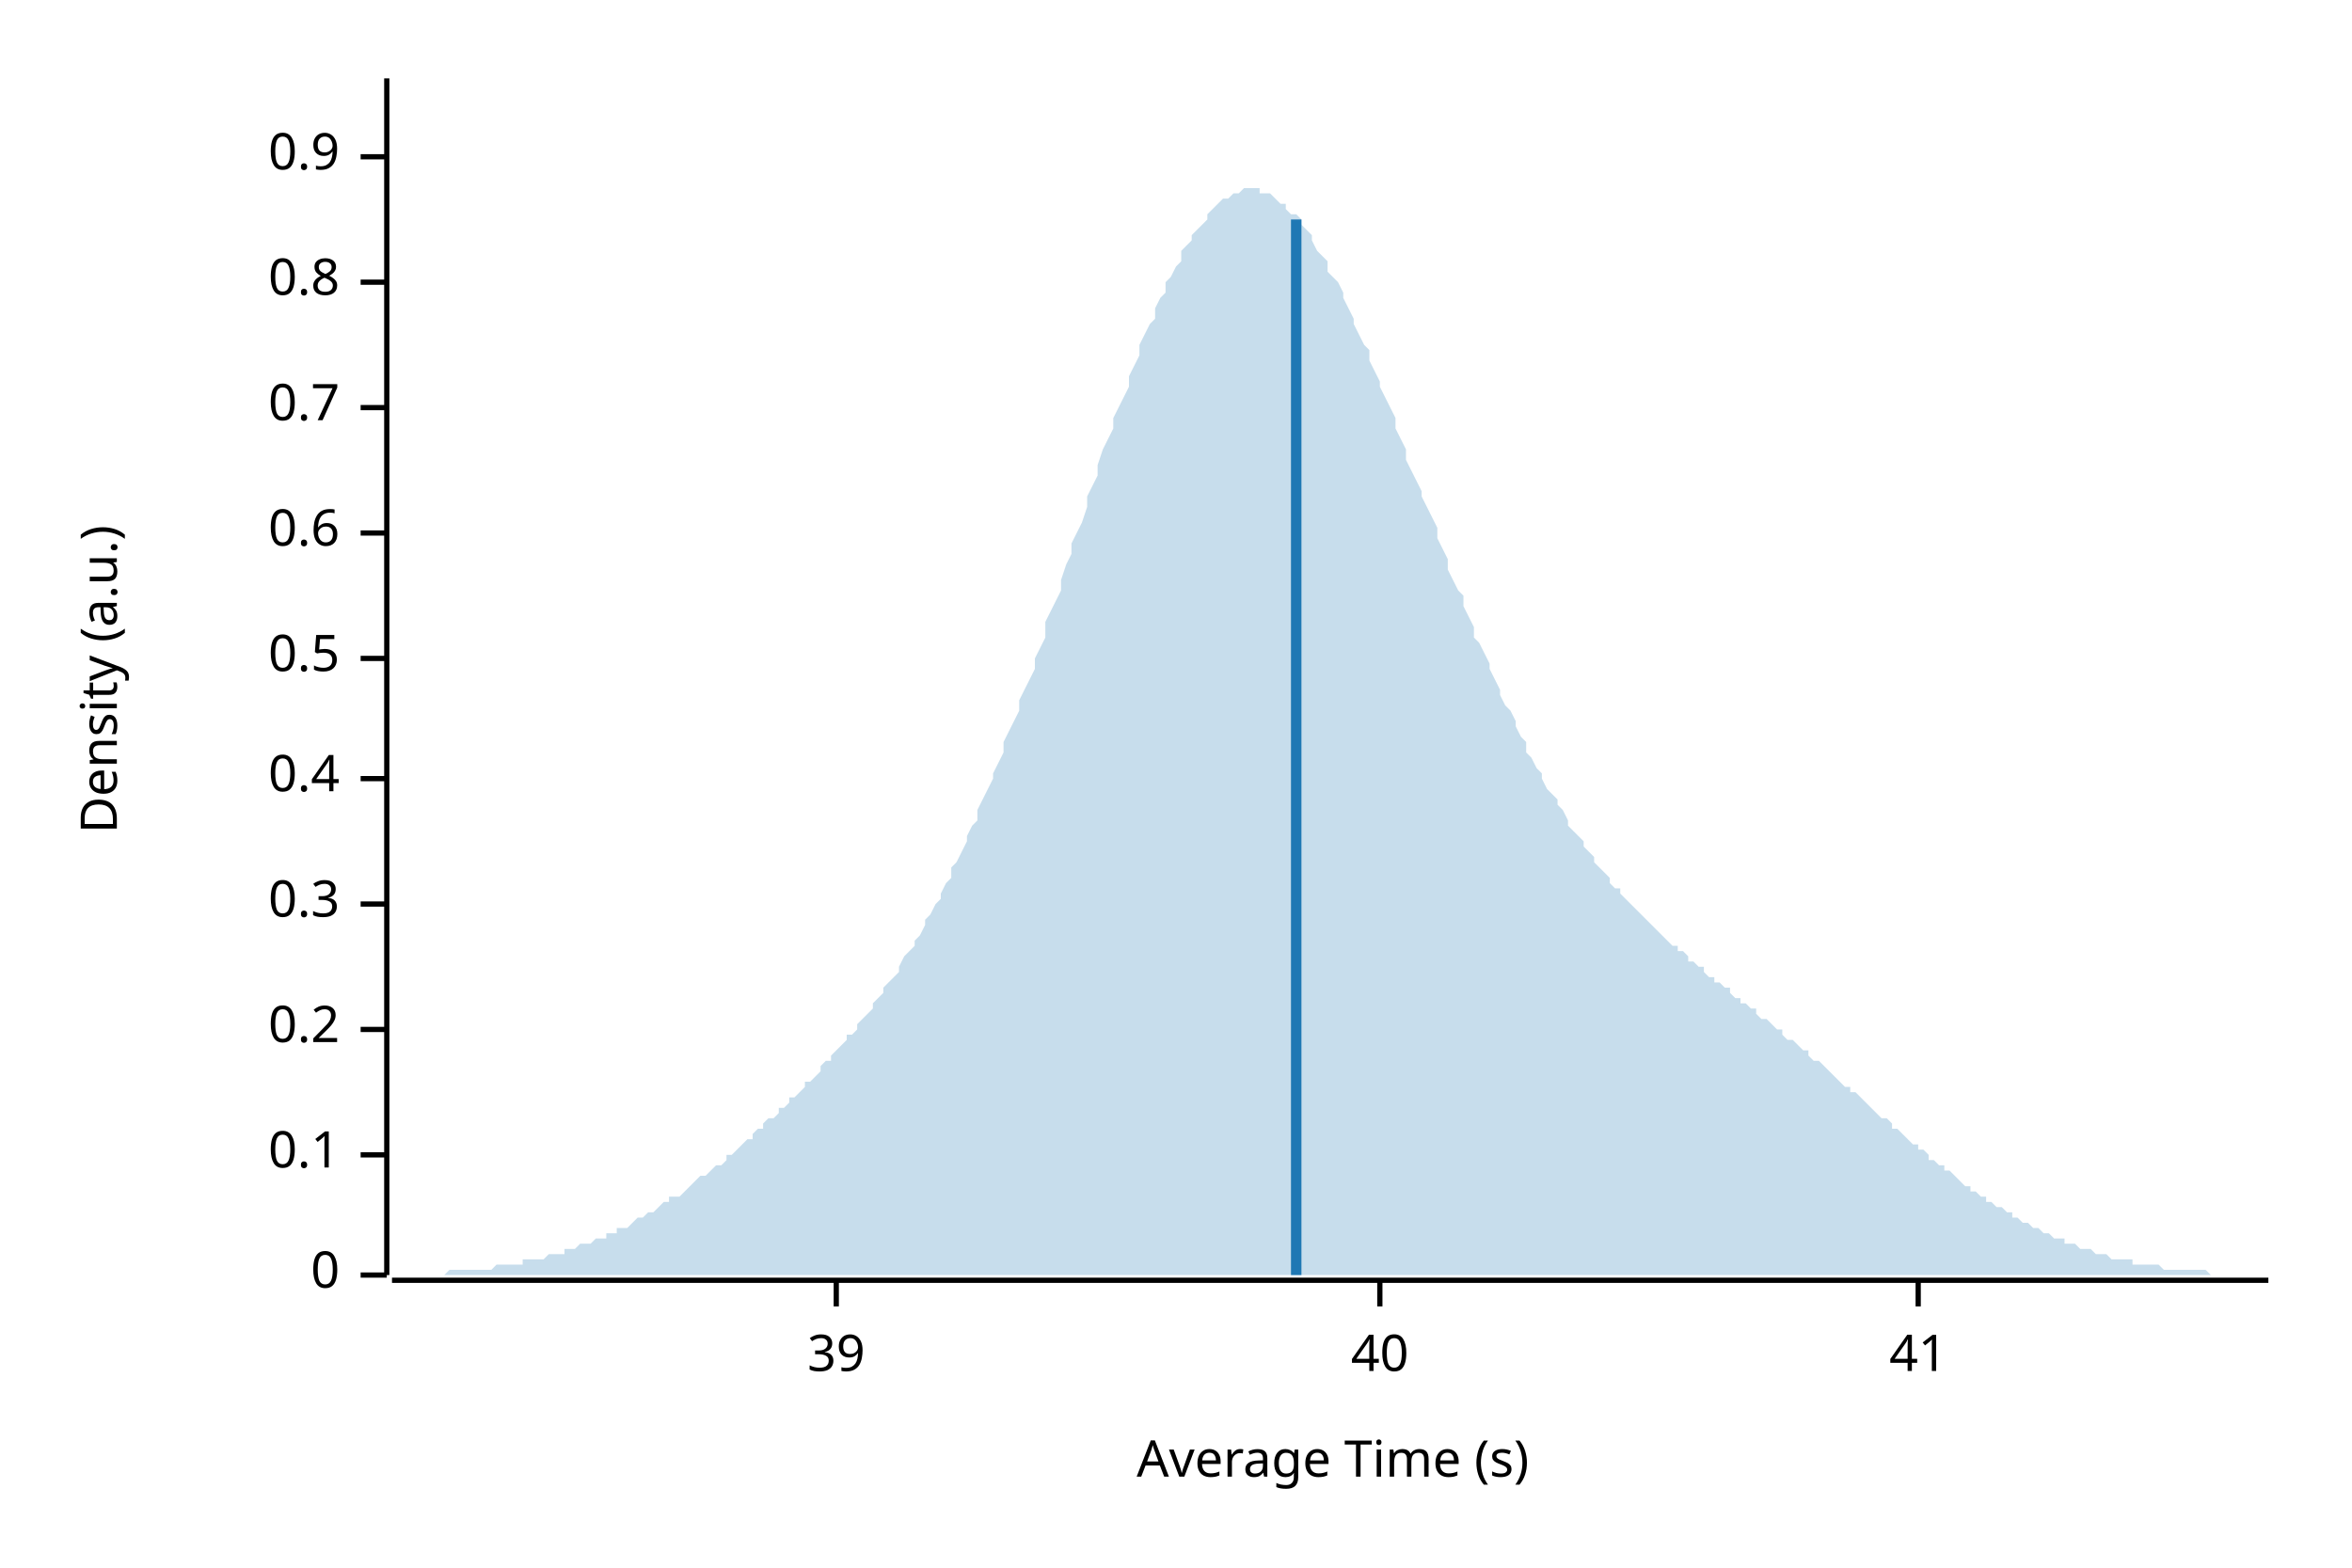
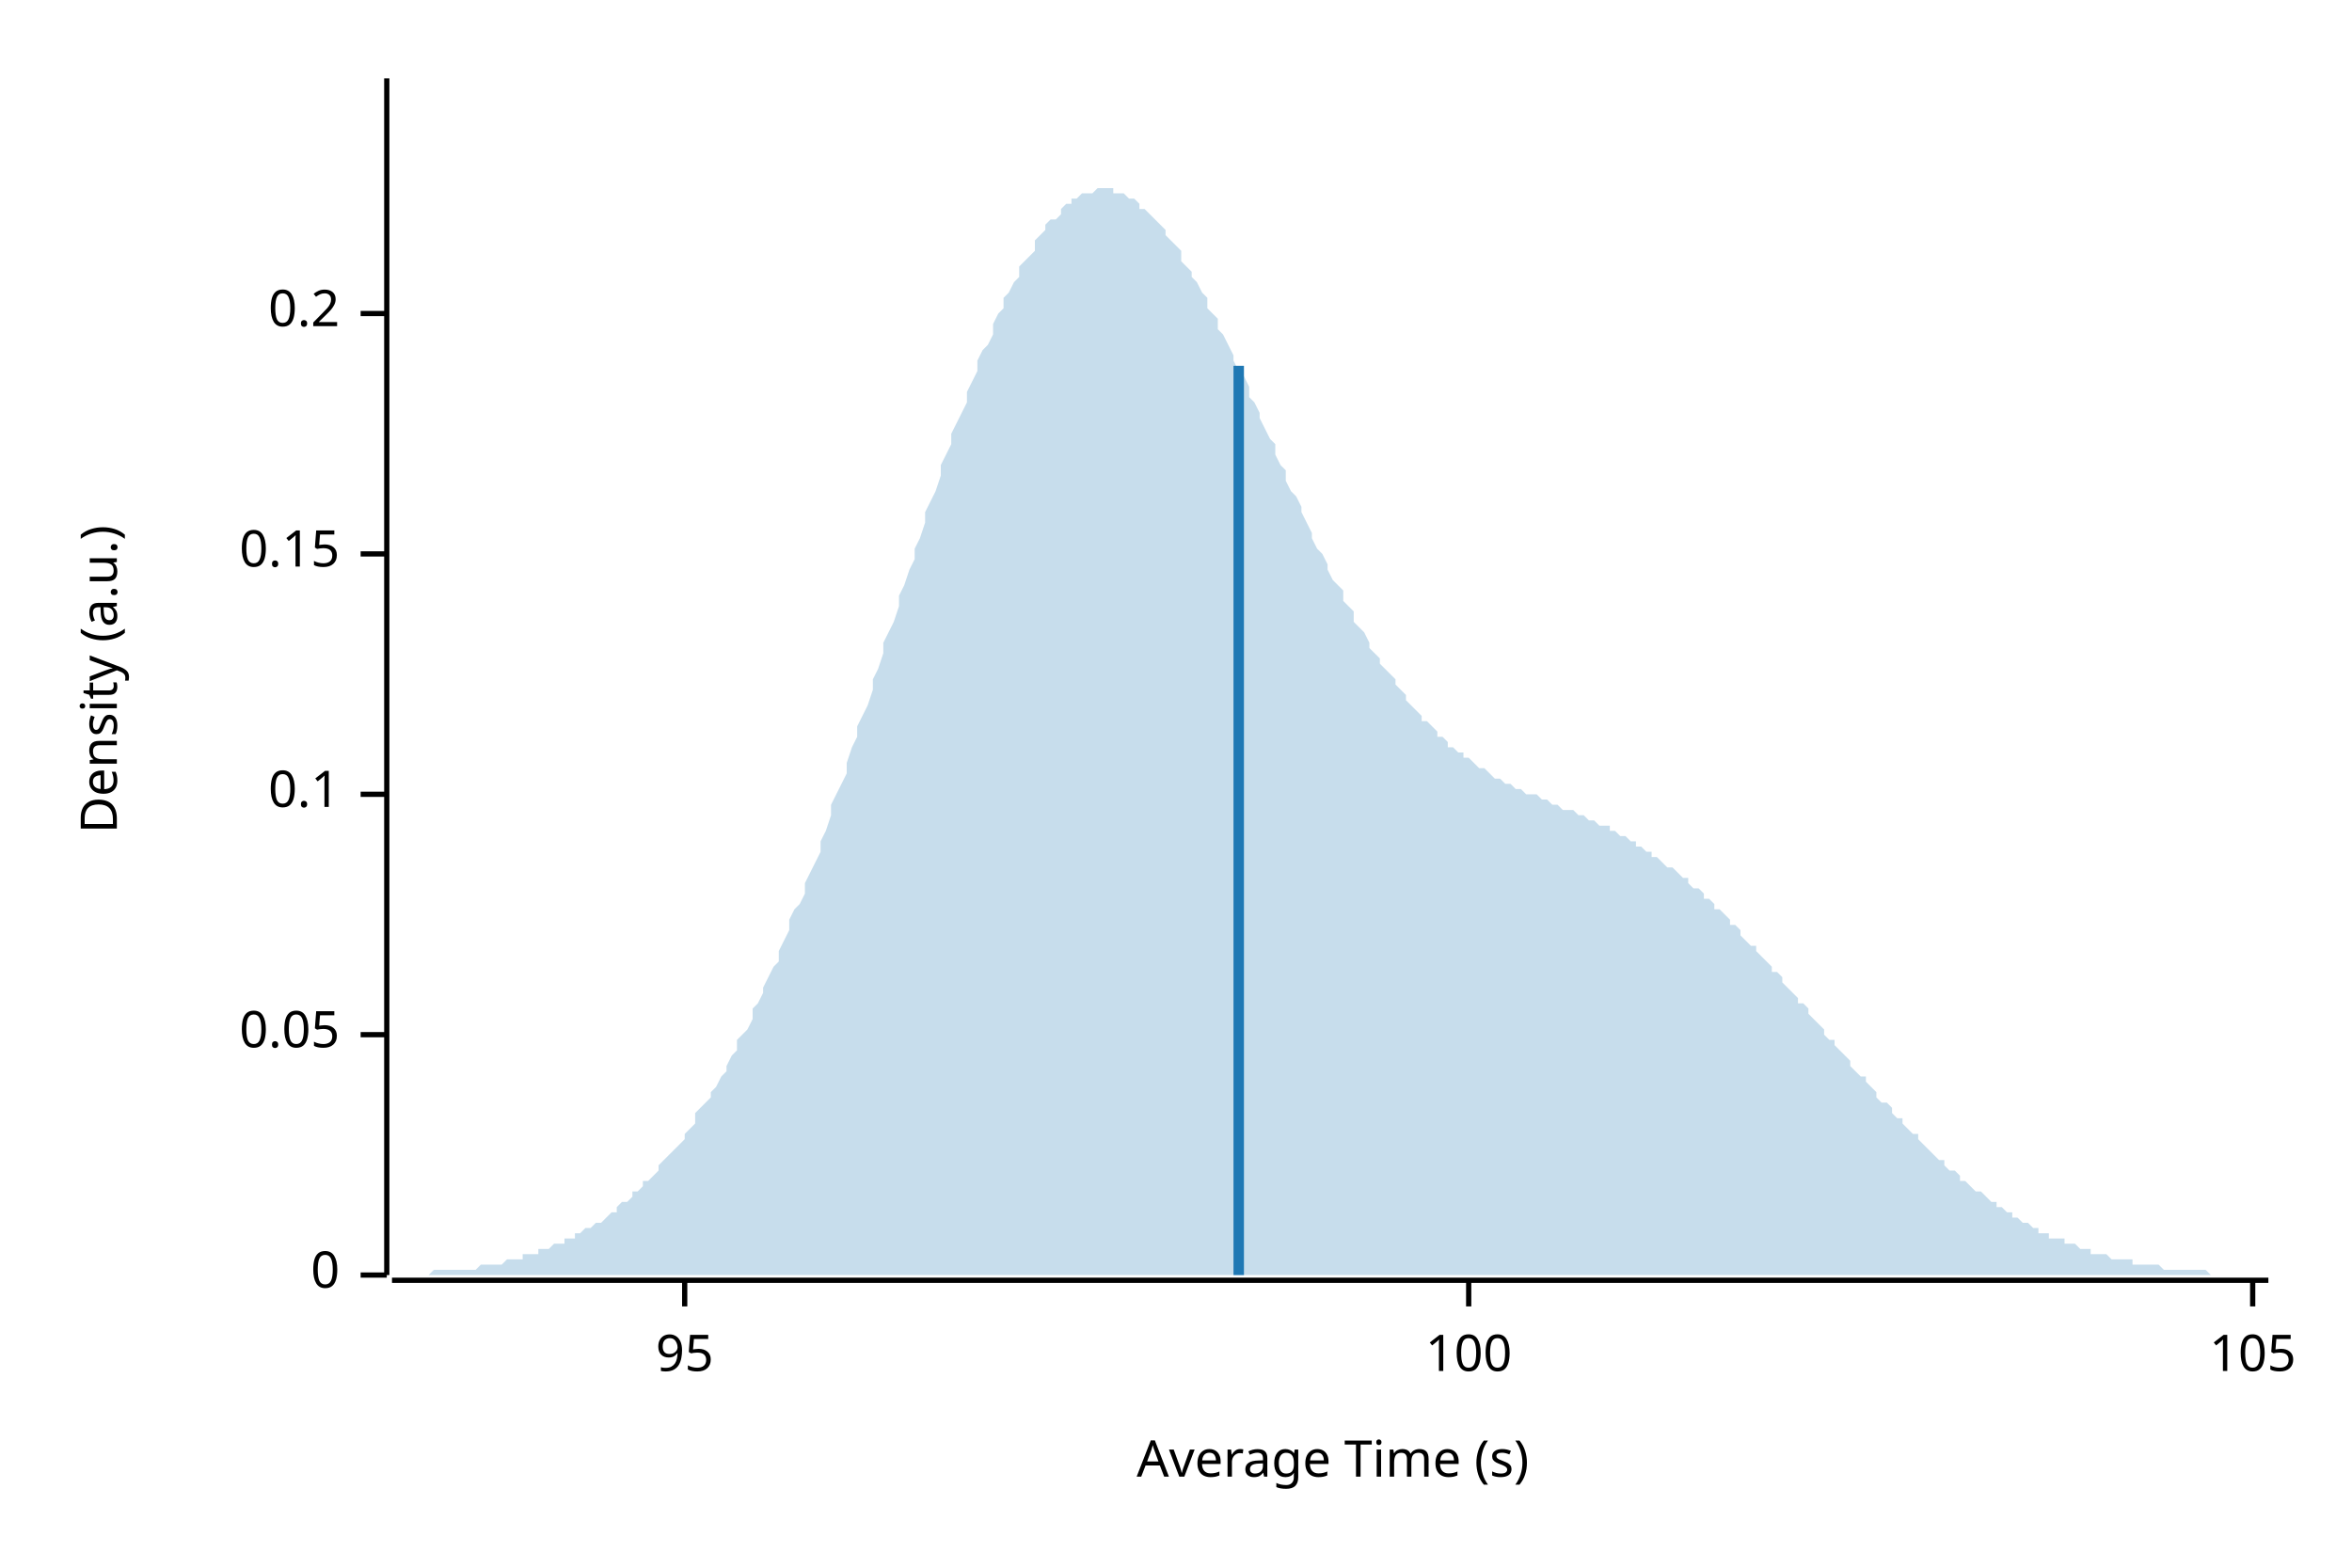
<svg xmlns="http://www.w3.org/2000/svg" width="450" height="300" viewBox="0 0 450 300">
  <text x="15" y="130" dy="0.76em" text-anchor="middle" font-family="sans-serif" font-size="9.677" opacity="1" fill="#000000" transform="rotate(270, 15, 130)">
Density (a.u.)
</text>
  <text x="255" y="285" dy="-0.5ex" text-anchor="middle" font-family="sans-serif" font-size="9.677" opacity="1" fill="#000000">
Average Time (s)
</text>
  <polyline fill="none" opacity="1" stroke="#000000" stroke-width="1" points="74,15 74,244 " />
  <text x="65" y="244" dy="0.5ex" text-anchor="end" font-family="sans-serif" font-size="9.677" opacity="1" fill="#000000">
0
</text>
  <polyline fill="none" opacity="1" stroke="#000000" stroke-width="1" points="69,244 74,244 " />
-   <text x="65" y="221" dy="0.5ex" text-anchor="end" font-family="sans-serif" font-size="9.677" opacity="1" fill="#000000">
+   <text x="65" y="198" dy="0.5ex" text-anchor="end" font-family="sans-serif" font-size="9.677" opacity="1" fill="#000000">
+ 0.05
+ </text>
+   <polyline fill="none" opacity="1" stroke="#000000" stroke-width="1" points="69,198 74,198 " />
+   <text x="65" y="152" dy="0.5ex" text-anchor="end" font-family="sans-serif" font-size="9.677" opacity="1" fill="#000000">
0.1
</text>
-   <polyline fill="none" opacity="1" stroke="#000000" stroke-width="1" points="69,221 74,221 " />
-   <text x="65" y="197" dy="0.5ex" text-anchor="end" font-family="sans-serif" font-size="9.677" opacity="1" fill="#000000">
+   <polyline fill="none" opacity="1" stroke="#000000" stroke-width="1" points="69,152 74,152 " />
+   <text x="65" y="106" dy="0.5ex" text-anchor="end" font-family="sans-serif" font-size="9.677" opacity="1" fill="#000000">
+ 0.15
+ </text>
+   <polyline fill="none" opacity="1" stroke="#000000" stroke-width="1" points="69,106 74,106 " />
+   <text x="65" y="60" dy="0.5ex" text-anchor="end" font-family="sans-serif" font-size="9.677" opacity="1" fill="#000000">
0.2
</text>
-   <polyline fill="none" opacity="1" stroke="#000000" stroke-width="1" points="69,197 74,197 " />
-   <text x="65" y="173" dy="0.5ex" text-anchor="end" font-family="sans-serif" font-size="9.677" opacity="1" fill="#000000">
- 0.3
+   <polyline fill="none" opacity="1" stroke="#000000" stroke-width="1" points="69,60 74,60 " />
+   <polyline fill="none" opacity="1" stroke="#000000" stroke-width="1" points="75,245 434,245 " />
+   <text x="131" y="255" dy="0.76em" text-anchor="middle" font-family="sans-serif" font-size="9.677" opacity="1" fill="#000000">
+ 95
</text>
-   <polyline fill="none" opacity="1" stroke="#000000" stroke-width="1" points="69,173 74,173 " />
-   <text x="65" y="149" dy="0.5ex" text-anchor="end" font-family="sans-serif" font-size="9.677" opacity="1" fill="#000000">
- 0.4
+   <polyline fill="none" opacity="1" stroke="#000000" stroke-width="1" points="131,245 131,250 " />
+   <text x="281" y="255" dy="0.76em" text-anchor="middle" font-family="sans-serif" font-size="9.677" opacity="1" fill="#000000">
+ 100
</text>
-   <polyline fill="none" opacity="1" stroke="#000000" stroke-width="1" points="69,149 74,149 " />
-   <text x="65" y="126" dy="0.5ex" text-anchor="end" font-family="sans-serif" font-size="9.677" opacity="1" fill="#000000">
- 0.5
+   <polyline fill="none" opacity="1" stroke="#000000" stroke-width="1" points="281,245 281,250 " />
+   <text x="431" y="255" dy="0.76em" text-anchor="middle" font-family="sans-serif" font-size="9.677" opacity="1" fill="#000000">
+ 105
</text>
-   <polyline fill="none" opacity="1" stroke="#000000" stroke-width="1" points="69,126 74,126 " />
-   <text x="65" y="102" dy="0.5ex" text-anchor="end" font-family="sans-serif" font-size="9.677" opacity="1" fill="#000000">
- 0.6
- </text>
-   <polyline fill="none" opacity="1" stroke="#000000" stroke-width="1" points="69,102 74,102 " />
-   <text x="65" y="78" dy="0.5ex" text-anchor="end" font-family="sans-serif" font-size="9.677" opacity="1" fill="#000000">
- 0.7
- </text>
-   <polyline fill="none" opacity="1" stroke="#000000" stroke-width="1" points="69,78 74,78 " />
-   <text x="65" y="54" dy="0.5ex" text-anchor="end" font-family="sans-serif" font-size="9.677" opacity="1" fill="#000000">
- 0.8
- </text>
-   <polyline fill="none" opacity="1" stroke="#000000" stroke-width="1" points="69,54 74,54 " />
-   <text x="65" y="30" dy="0.5ex" text-anchor="end" font-family="sans-serif" font-size="9.677" opacity="1" fill="#000000">
- 0.9
- </text>
-   <polyline fill="none" opacity="1" stroke="#000000" stroke-width="1" points="69,30 74,30 " />
-   <polyline fill="none" opacity="1" stroke="#000000" stroke-width="1" points="75,245 434,245 " />
-   <text x="160" y="255" dy="0.76em" text-anchor="middle" font-family="sans-serif" font-size="9.677" opacity="1" fill="#000000">
- 39
- </text>
-   <polyline fill="none" opacity="1" stroke="#000000" stroke-width="1" points="160,245 160,250 " />
-   <text x="264" y="255" dy="0.76em" text-anchor="middle" font-family="sans-serif" font-size="9.677" opacity="1" fill="#000000">
- 40
- </text>
-   <polyline fill="none" opacity="1" stroke="#000000" stroke-width="1" points="264,245 264,250 " />
-   <text x="367" y="255" dy="0.76em" text-anchor="middle" font-family="sans-serif" font-size="9.677" opacity="1" fill="#000000">
- 41
- </text>
-   <polyline fill="none" opacity="1" stroke="#000000" stroke-width="1" points="367,245 367,250 " />
-   <polygon opacity="0.25" fill="#1F78B4" points="75,244 75,244 76,244 77,244 77,244 78,244 79,244 80,244 80,244 81,244 82,244 82,244 83,244 84,244 85,244 85,244 86,243 87,243 87,243 88,243 89,243 90,243 90,243 91,243 92,243 92,243 93,243 94,243 95,242 95,242 96,242 97,242 98,242 98,242 99,242 100,242 100,241 101,241 102,241 103,241 103,241 104,241 105,240 105,240 106,240 107,240 108,240 108,239 109,239 110,239 110,239 111,238 112,238 113,238 113,238 114,237 115,237 116,237 116,236 117,236 118,236 118,235 119,235 120,235 121,234 121,234 122,233 123,233 123,233 124,232 125,232 126,231 126,231 127,230 128,230 128,229 129,229 130,229 131,228 131,228 132,227 133,226 133,226 134,225 135,225 136,224 136,224 137,223 138,223 139,222 139,221 140,221 141,220 141,220 142,219 143,218 144,218 144,217 145,216 146,216 146,215 147,214 148,214 149,213 149,212 150,212 151,211 151,210 152,210 153,209 154,208 154,207 155,207 156,206 157,205 157,204 158,203 159,203 159,202 160,201 161,200 162,199 162,198 163,198 164,197 164,196 165,195 166,194 167,193 167,192 168,191 169,190 169,189 170,188 171,187 172,186 172,185 173,183 174,182 175,181 175,180 176,179 177,177 177,176 178,175 179,173 180,172 180,171 181,169 182,168 182,166 183,165 184,163 185,161 185,160 186,158 187,157 187,155 188,153 189,151 190,149 190,148 191,146 192,144 192,142 193,140 194,138 195,136 195,134 196,132 197,130 198,128 198,126 199,124 200,122 200,119 201,117 202,115 203,113 203,111 204,108 205,106 205,104 206,102 207,100 208,97 208,95 209,93 210,91 210,89 211,86 212,84 213,82 213,80 214,78 215,76 216,74 216,72 217,70 218,68 218,66 219,64 220,62 221,61 221,59 222,57 223,56 223,54 224,53 225,51 226,50 226,48 227,47 228,46 228,45 229,44 230,43 231,42 231,41 232,40 233,39 233,39 234,38 235,38 236,37 236,37 237,37 238,36 239,36 239,36 240,36 241,36 241,37 242,37 243,37 244,38 244,38 245,39 246,39 246,40 247,41 248,41 249,42 249,43 250,44 251,45 251,46 252,48 253,49 254,50 254,52 255,53 256,54 257,56 257,57 258,59 259,61 259,62 260,64 261,66 262,67 262,69 263,71 264,73 264,74 265,76 266,78 267,80 267,82 268,84 269,86 269,88 270,90 271,92 272,94 272,95 273,97 274,99 275,101 275,103 276,105 277,107 277,109 278,111 279,113 280,114 280,116 281,118 282,120 282,122 283,123 284,125 285,127 285,128 286,130 287,132 287,133 288,135 289,136 290,138 290,139 291,141 292,142 292,144 293,145 294,147 295,148 295,149 296,151 297,152 298,153 298,154 299,155 300,157 300,158 301,159 302,160 303,161 303,162 304,163 305,164 305,165 306,166 307,167 308,168 308,169 309,170 310,170 310,171 311,172 312,173 313,174 313,174 314,175 315,176 316,177 316,177 317,178 318,179 318,179 319,180 320,181 321,181 321,182 322,182 323,183 323,184 324,184 325,185 326,185 326,186 327,187 328,187 328,188 329,188 330,189 331,189 331,190 332,191 333,191 333,192 334,192 335,193 336,193 336,194 337,195 338,195 339,196 339,196 340,197 341,197 341,198 342,199 343,199 344,200 344,200 345,201 346,201 346,202 347,203 348,203 349,204 349,204 350,205 351,206 351,206 352,207 353,208 354,208 354,209 355,209 356,210 357,211 357,211 358,212 359,213 359,213 360,214 361,214 362,215 362,216 363,216 364,217 364,217 365,218 366,219 367,219 367,220 368,220 369,221 369,222 370,222 371,223 372,223 372,224 373,224 374,225 375,226 375,226 376,227 377,227 377,228 378,228 379,229 380,229 380,230 381,230 382,231 382,231 383,231 384,232 385,232 385,233 386,233 387,234 387,234 388,234 389,235 390,235 390,235 391,236 392,236 392,236 393,237 394,237 395,237 395,238 396,238 397,238 398,239 398,239 399,239 400,239 400,239 401,240 402,240 403,240 403,240 404,241 405,241 405,241 406,241 407,241 408,241 408,242 409,242 410,242 410,242 411,242 412,242 413,242 413,242 414,243 415,243 416,243 416,243 417,243 418,243 418,243 419,243 420,243 421,243 421,243 422,243 423,244 423,244 424,244 425,244 426,244 426,244 427,244 428,244 428,244 429,244 430,244 431,244 431,244 432,244 433,244 434,244 434,244 75,244 " />
-   <polyline fill="none" opacity="1" stroke="#1F78B4" stroke-width="2" points="248,244 248,42 " />
+   <polyline fill="none" opacity="1" stroke="#000000" stroke-width="1" points="431,245 431,250 " />
+   <polygon opacity="0.25" fill="#1F78B4" points="75,244 75,244 76,244 77,244 77,244 78,244 79,244 80,244 80,244 81,244 82,244 82,244 83,243 84,243 85,243 85,243 86,243 87,243 87,243 88,243 89,243 90,243 90,243 91,243 92,242 92,242 93,242 94,242 95,242 95,242 96,242 97,241 98,241 98,241 99,241 100,241 100,240 101,240 102,240 103,240 103,239 104,239 105,239 105,239 106,238 107,238 108,238 108,237 109,237 110,237 110,236 111,236 112,235 113,235 113,235 114,234 115,234 116,233 116,233 117,232 118,232 118,231 119,230 120,230 121,229 121,228 122,228 123,227 123,226 124,226 125,225 126,224 126,223 127,222 128,221 128,221 129,220 130,219 131,218 131,217 132,216 133,215 133,213 134,212 135,211 136,210 136,209 137,208 138,206 139,205 139,204 140,202 141,201 141,199 142,198 143,197 144,195 144,193 145,192 146,190 146,189 147,187 148,185 149,184 149,182 150,180 151,178 151,176 152,174 153,173 154,171 154,169 155,167 156,165 157,163 157,161 158,159 159,156 159,154 160,152 161,150 162,148 162,146 163,143 164,141 164,139 165,137 166,135 167,132 167,130 168,128 169,125 169,123 170,121 171,119 172,116 172,114 173,112 174,109 175,107 175,105 176,103 177,100 177,98 178,96 179,94 180,91 180,89 181,87 182,85 182,83 183,81 184,79 185,77 185,75 186,73 187,71 187,69 188,67 189,66 190,64 190,62 191,60 192,59 192,57 193,56 194,54 195,53 195,51 196,50 197,49 198,48 198,46 199,45 200,44 200,43 201,42 202,42 203,41 203,40 204,39 205,39 205,38 206,38 207,37 208,37 208,37 209,37 210,36 210,36 211,36 212,36 213,36 213,37 214,37 215,37 216,38 216,38 217,38 218,39 218,40 219,40 220,41 221,42 221,42 222,43 223,44 223,45 224,46 225,47 226,48 226,50 227,51 228,52 228,53 229,54 230,56 231,57 231,59 232,60 233,61 233,63 234,64 235,66 236,68 236,69 237,71 238,72 239,74 239,76 240,77 241,79 241,80 242,82 243,84 244,85 244,87 245,89 246,90 246,92 247,94 248,95 249,97 249,98 250,100 251,102 251,103 252,105 253,106 254,108 254,109 255,111 256,112 257,113 257,115 258,116 259,117 259,119 260,120 261,121 262,123 262,124 263,125 264,126 264,127 265,128 266,129 267,130 267,131 268,132 269,133 269,134 270,135 271,136 272,137 272,138 273,138 274,139 275,140 275,141 276,141 277,142 277,143 278,143 279,144 280,144 280,145 281,145 282,146 282,146 283,147 284,147 285,148 285,148 286,149 287,149 287,149 288,150 289,150 290,151 290,151 291,151 292,152 292,152 293,152 294,152 295,153 295,153 296,153 297,154 298,154 298,154 299,155 300,155 300,155 301,155 302,156 303,156 303,156 304,157 305,157 305,157 306,158 307,158 308,158 308,159 309,159 310,160 310,160 311,160 312,161 313,161 313,162 314,162 315,163 316,163 316,164 317,164 318,165 318,165 319,166 320,166 321,167 321,167 322,168 323,168 323,169 324,170 325,170 326,171 326,172 327,172 328,173 328,174 329,174 330,175 331,176 331,177 332,177 333,178 333,179 334,180 335,181 336,181 336,182 337,183 338,184 339,185 339,186 340,186 341,187 341,188 342,189 343,190 344,191 344,192 345,192 346,193 346,194 347,195 348,196 349,197 349,198 350,199 351,199 351,200 352,201 353,202 354,203 354,204 355,205 356,206 357,206 357,207 358,208 359,209 359,210 360,211 361,211 362,212 362,213 363,214 364,214 364,215 365,216 366,217 367,217 367,218 368,219 369,220 369,220 370,221 371,222 372,222 372,223 373,224 374,224 375,225 375,226 376,226 377,227 377,227 378,228 379,228 380,229 380,229 381,230 382,230 382,231 383,231 384,232 385,232 385,233 386,233 387,234 387,234 388,234 389,235 390,235 390,236 391,236 392,236 392,237 393,237 394,237 395,237 395,238 396,238 397,238 398,239 398,239 399,239 400,239 400,240 401,240 402,240 403,240 403,240 404,241 405,241 405,241 406,241 407,241 408,241 408,242 409,242 410,242 410,242 411,242 412,242 413,242 413,242 414,243 415,243 416,243 416,243 417,243 418,243 418,243 419,243 420,243 421,243 421,243 422,243 423,244 423,244 424,244 425,244 426,244 426,244 427,244 428,244 428,244 429,244 430,244 431,244 431,244 432,244 433,244 434,244 434,244 75,244 " />
+   <polyline fill="none" opacity="1" stroke="#1F78B4" stroke-width="2" points="237,244 237,70 " />
</svg>
